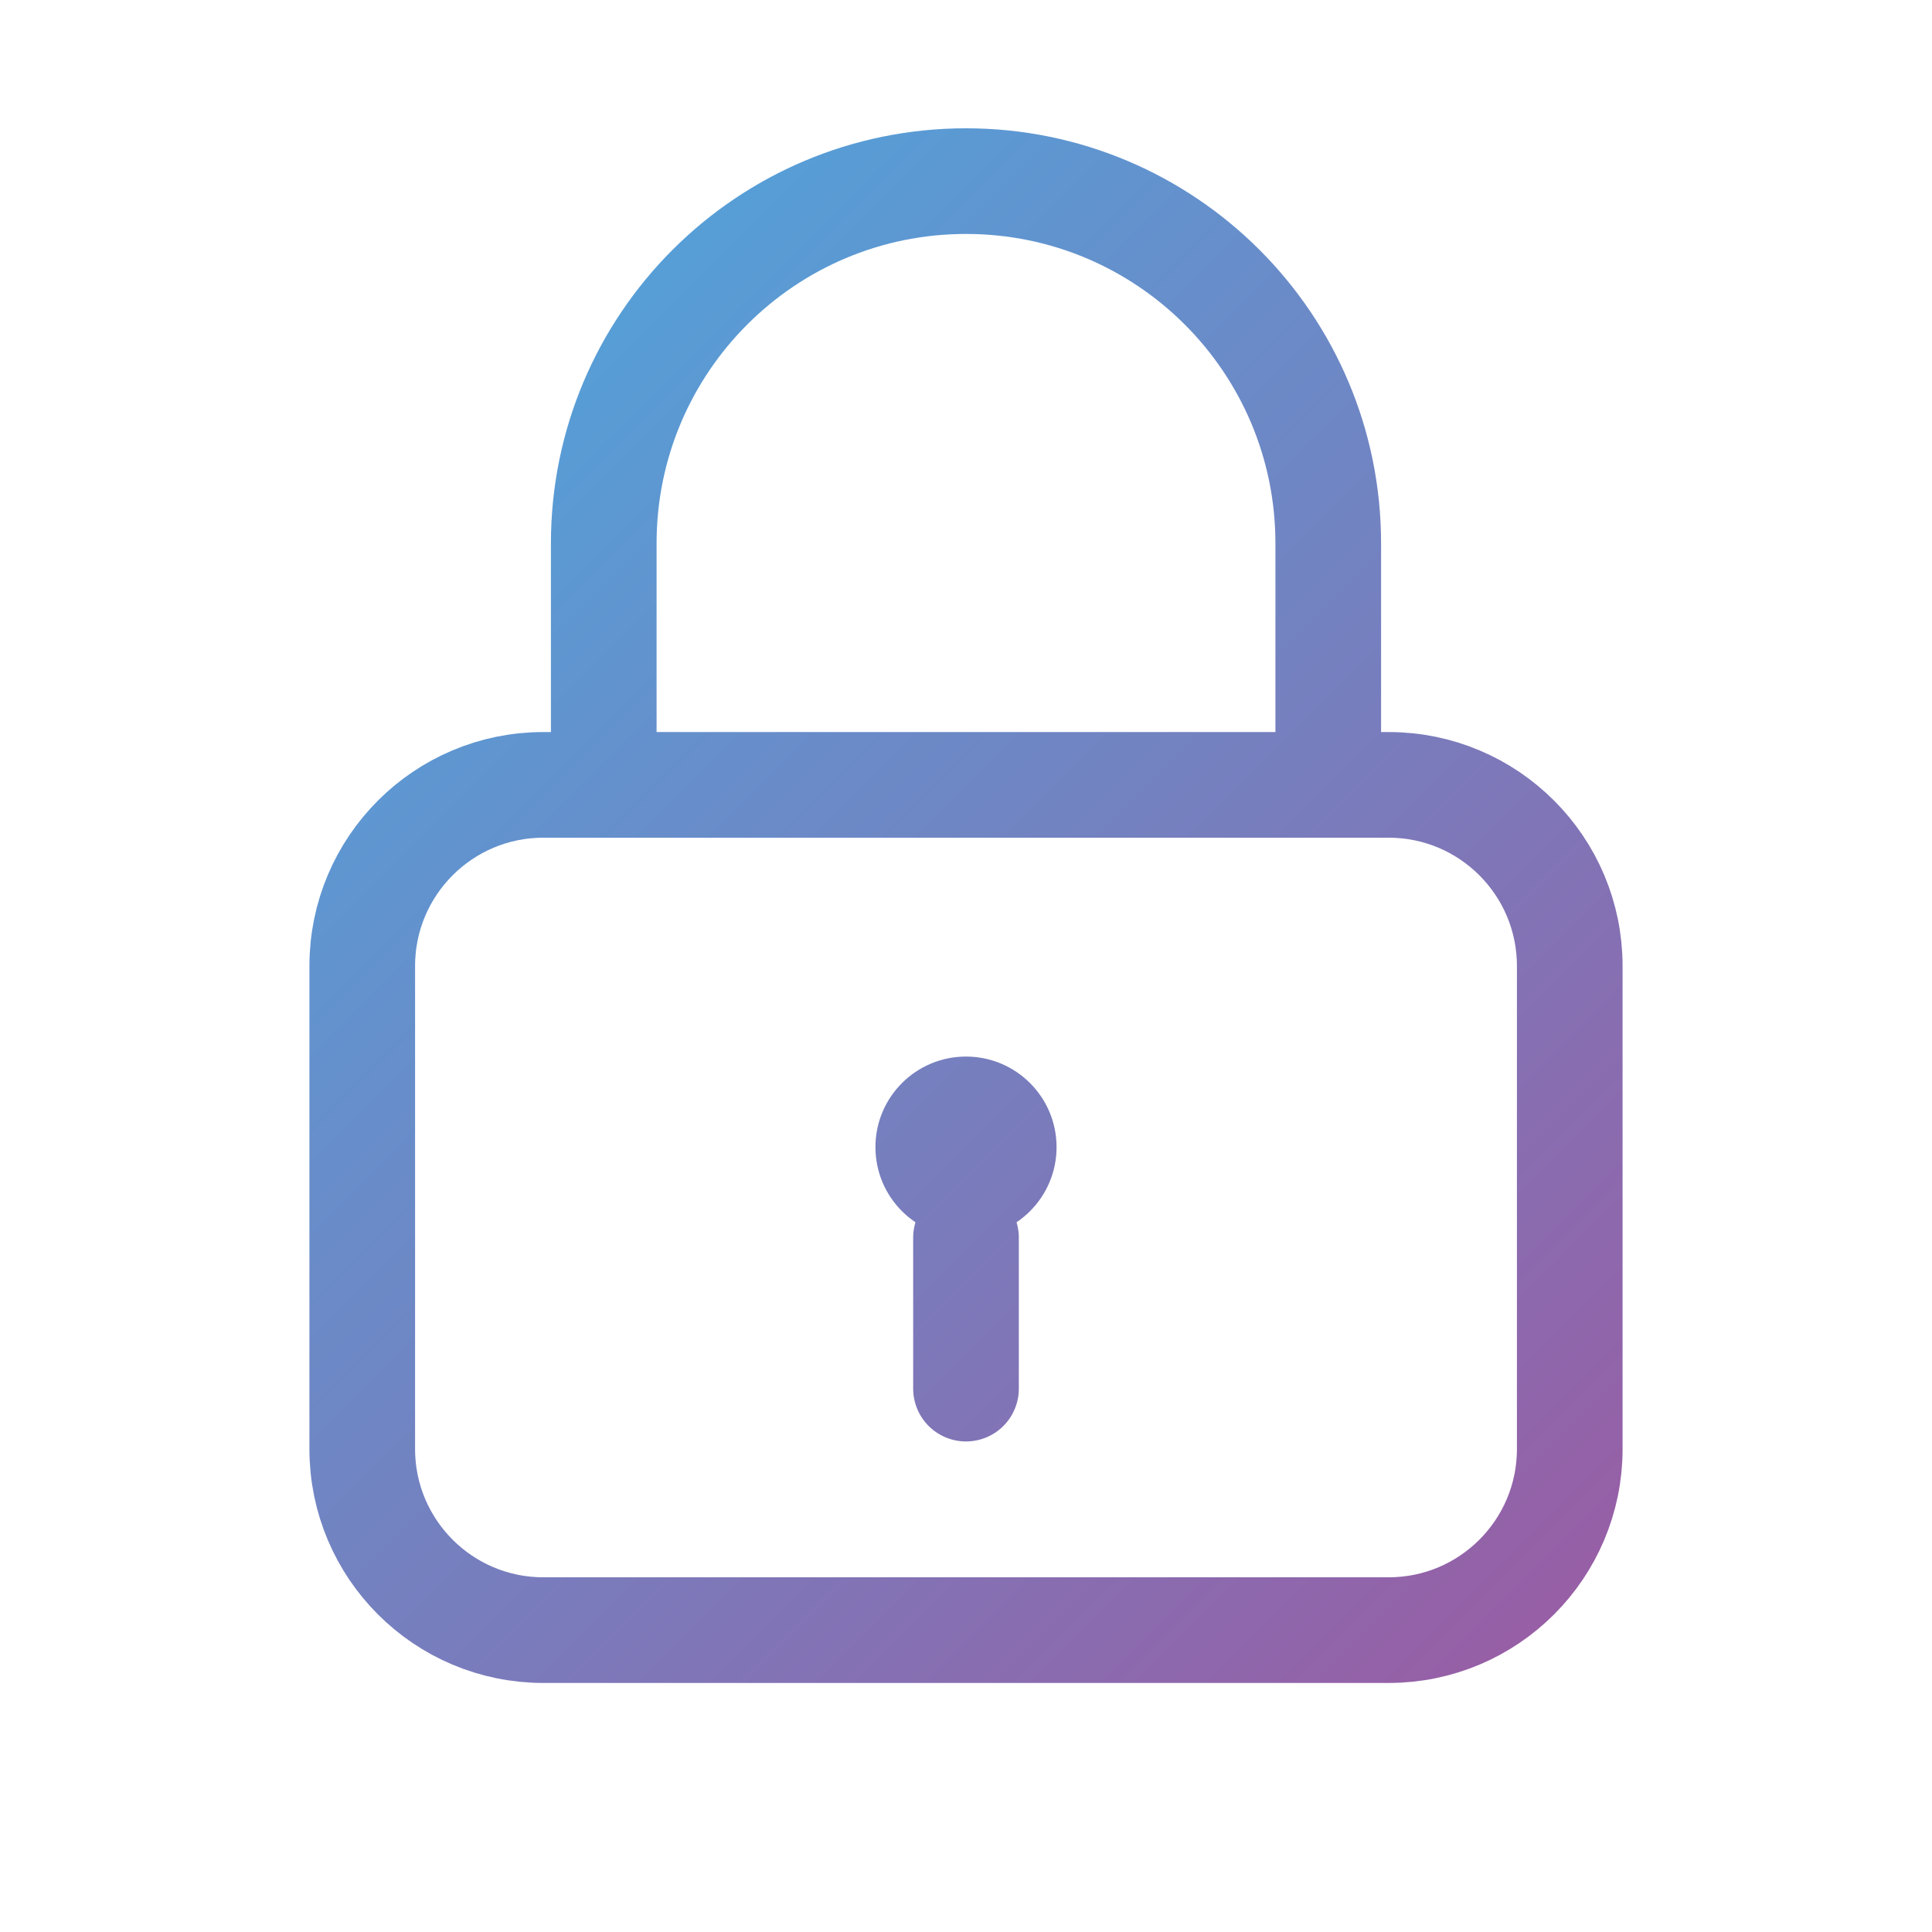
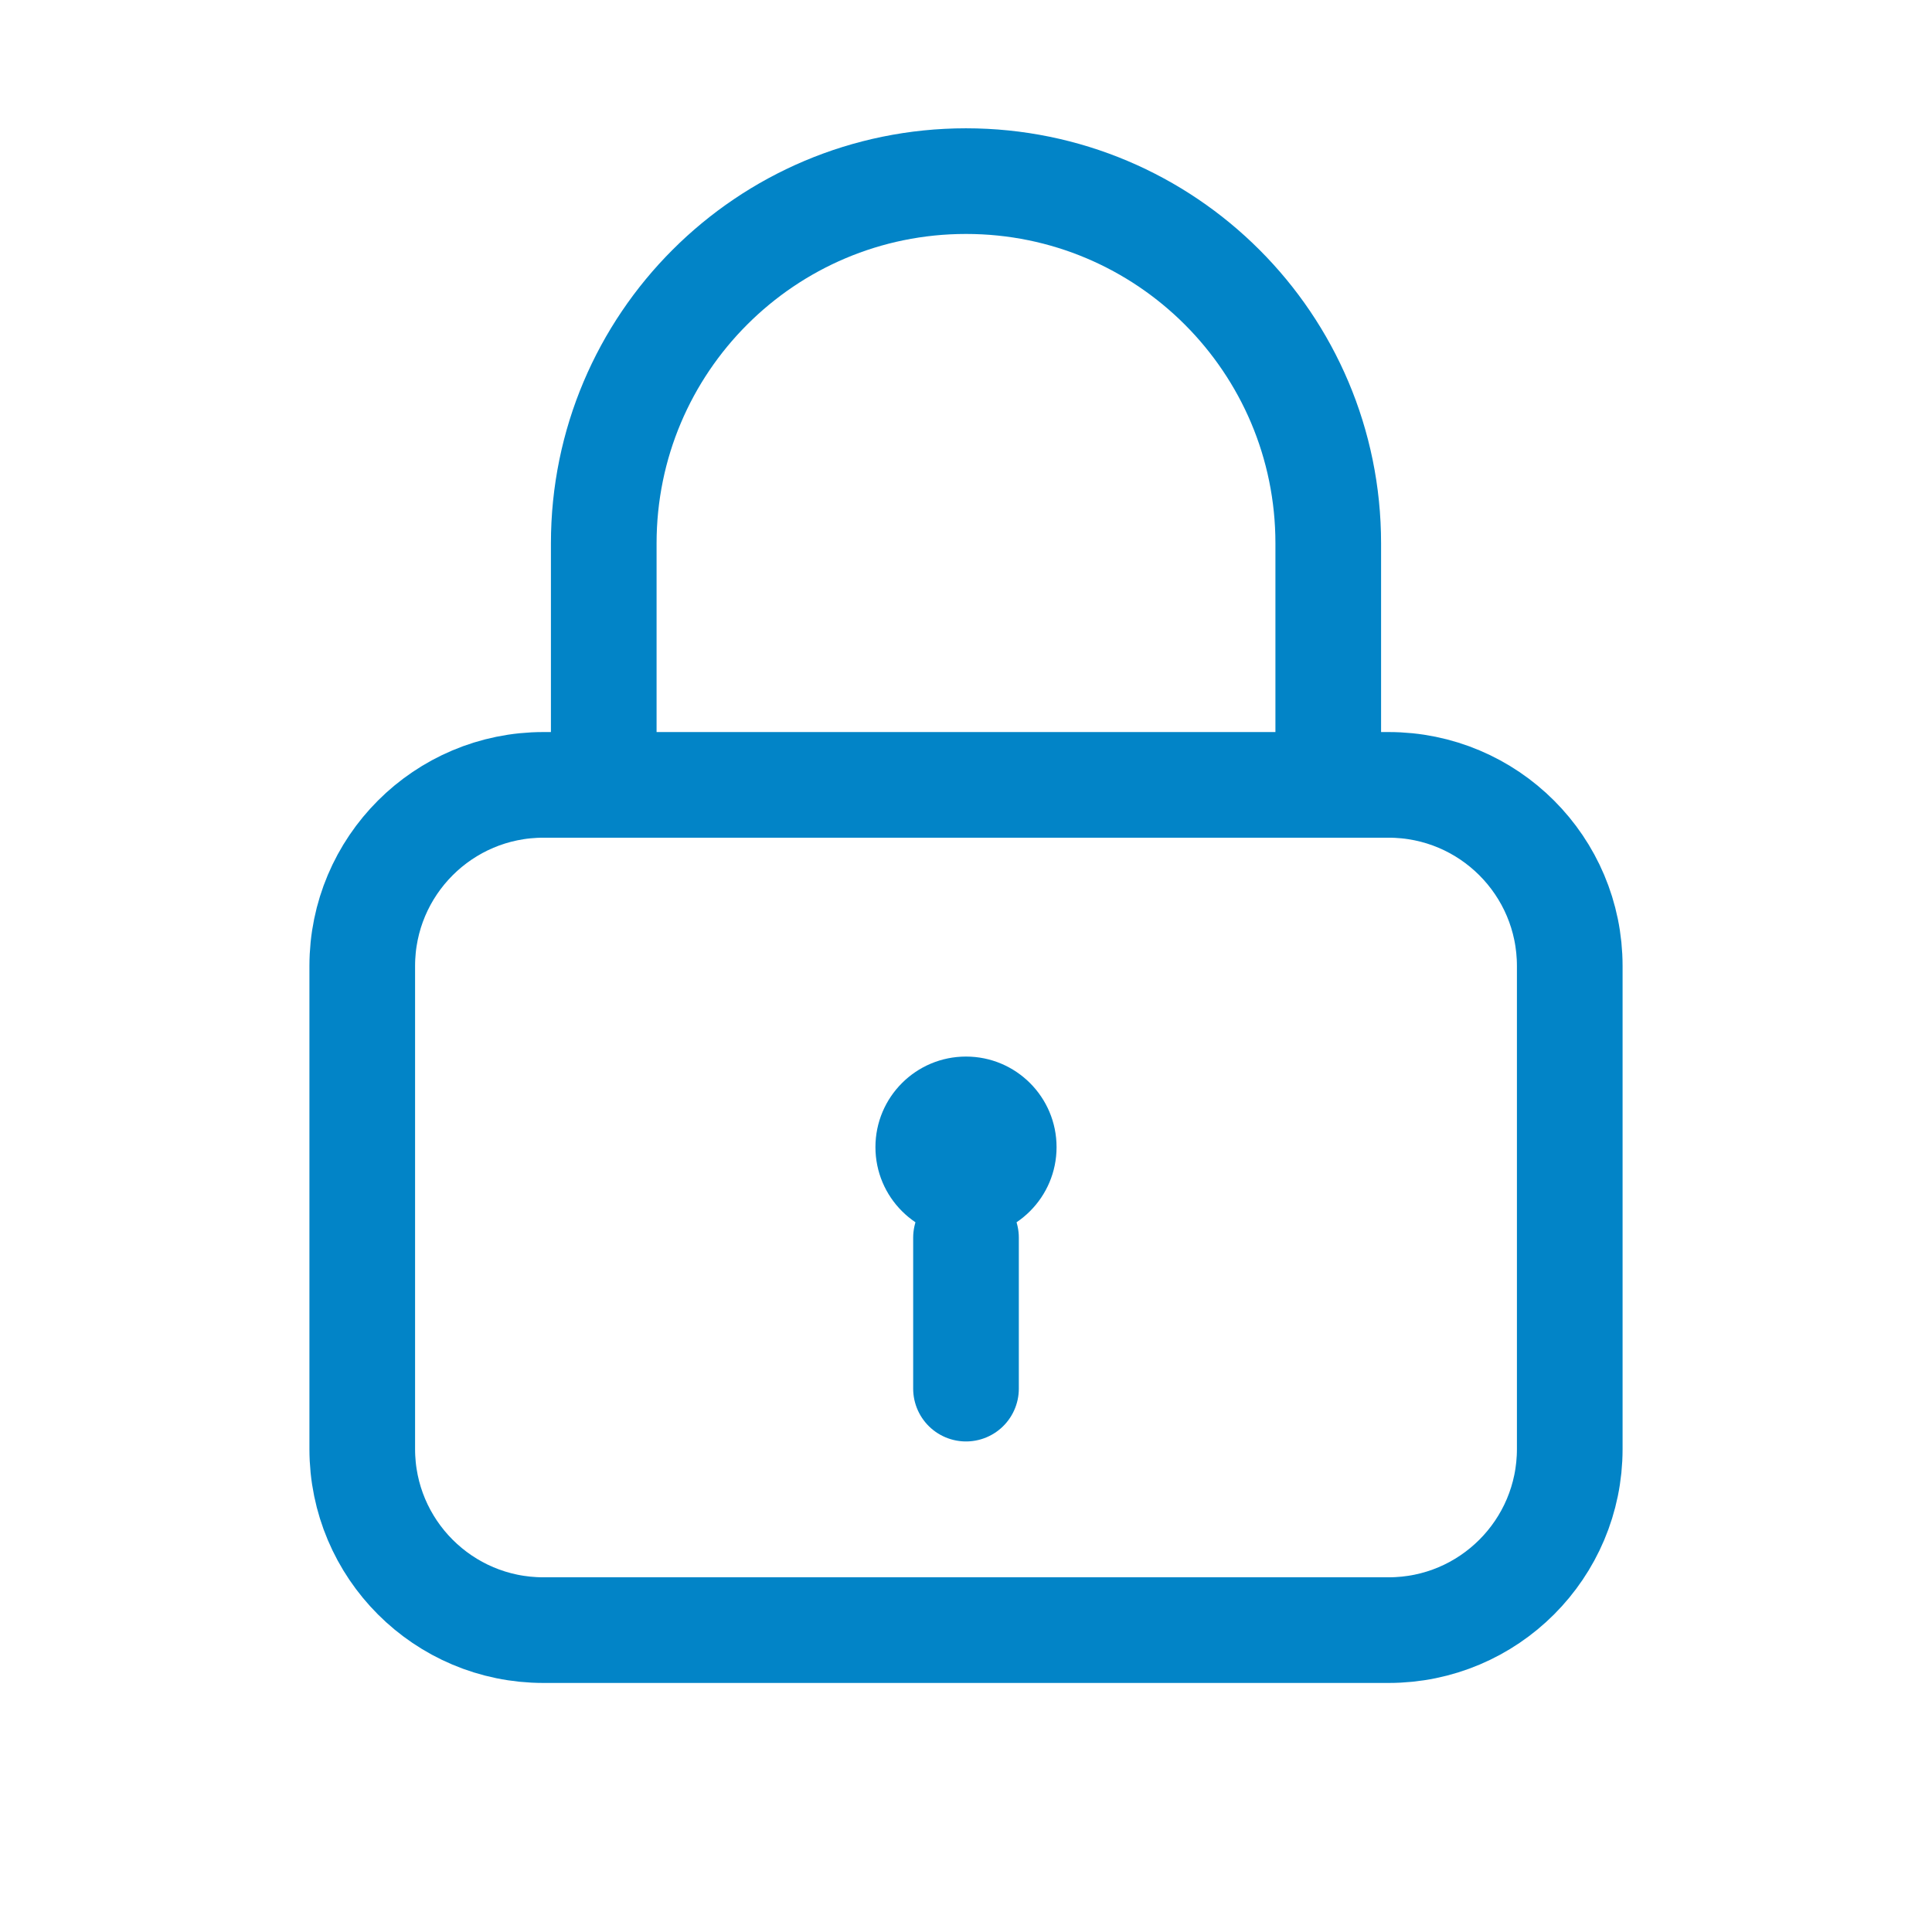
<svg xmlns="http://www.w3.org/2000/svg" width="32" height="32" viewBox="0 0 32 32" fill="none">
-   <defs>
-     <linearGradient id="g" x1="0" y1="0" x2="32" y2="32" gradientUnits="userSpaceOnUse">
-       <stop offset="0%" stop-color="#3CB8EB" />
-       <stop offset="100%" stop-color="#ab4b96" />
-     </linearGradient>
-   </defs>
-   <rect x="6" y="13" width="20" height="14" rx="3" stroke="url(#g)" stroke-width="1.75" fill="none" />
-   <path d="M10 13V9C10 5.686 12.686 3 16 3C19.314 3 22 5.686 22 9V13" stroke="url(#g)" stroke-width="1.75" stroke-linecap="round" stroke-linejoin="round" />
-   <circle cx="16" cy="19" r="1.5" fill="url(#g)" />
-   <path d="M16 20.5V23" stroke="url(#g)" stroke-width="1.75" stroke-linecap="round" />
+   <rect x="6" y="13" width="20" height="14" rx="3" stroke="#0284C7" stroke-width="1.75" fill="none" />
+   <path d="M10 13V9C10 5.686 12.686 3 16 3C19.314 3 22 5.686 22 9V13" stroke="#0284C7" stroke-width="1.75" stroke-linecap="round" stroke-linejoin="round" />
+   <circle cx="16" cy="19" r="1.5" fill="#0284C7" />
+   <path d="M16 20.5V23" stroke="#0284C7" stroke-width="1.75" stroke-linecap="round" />
</svg>
